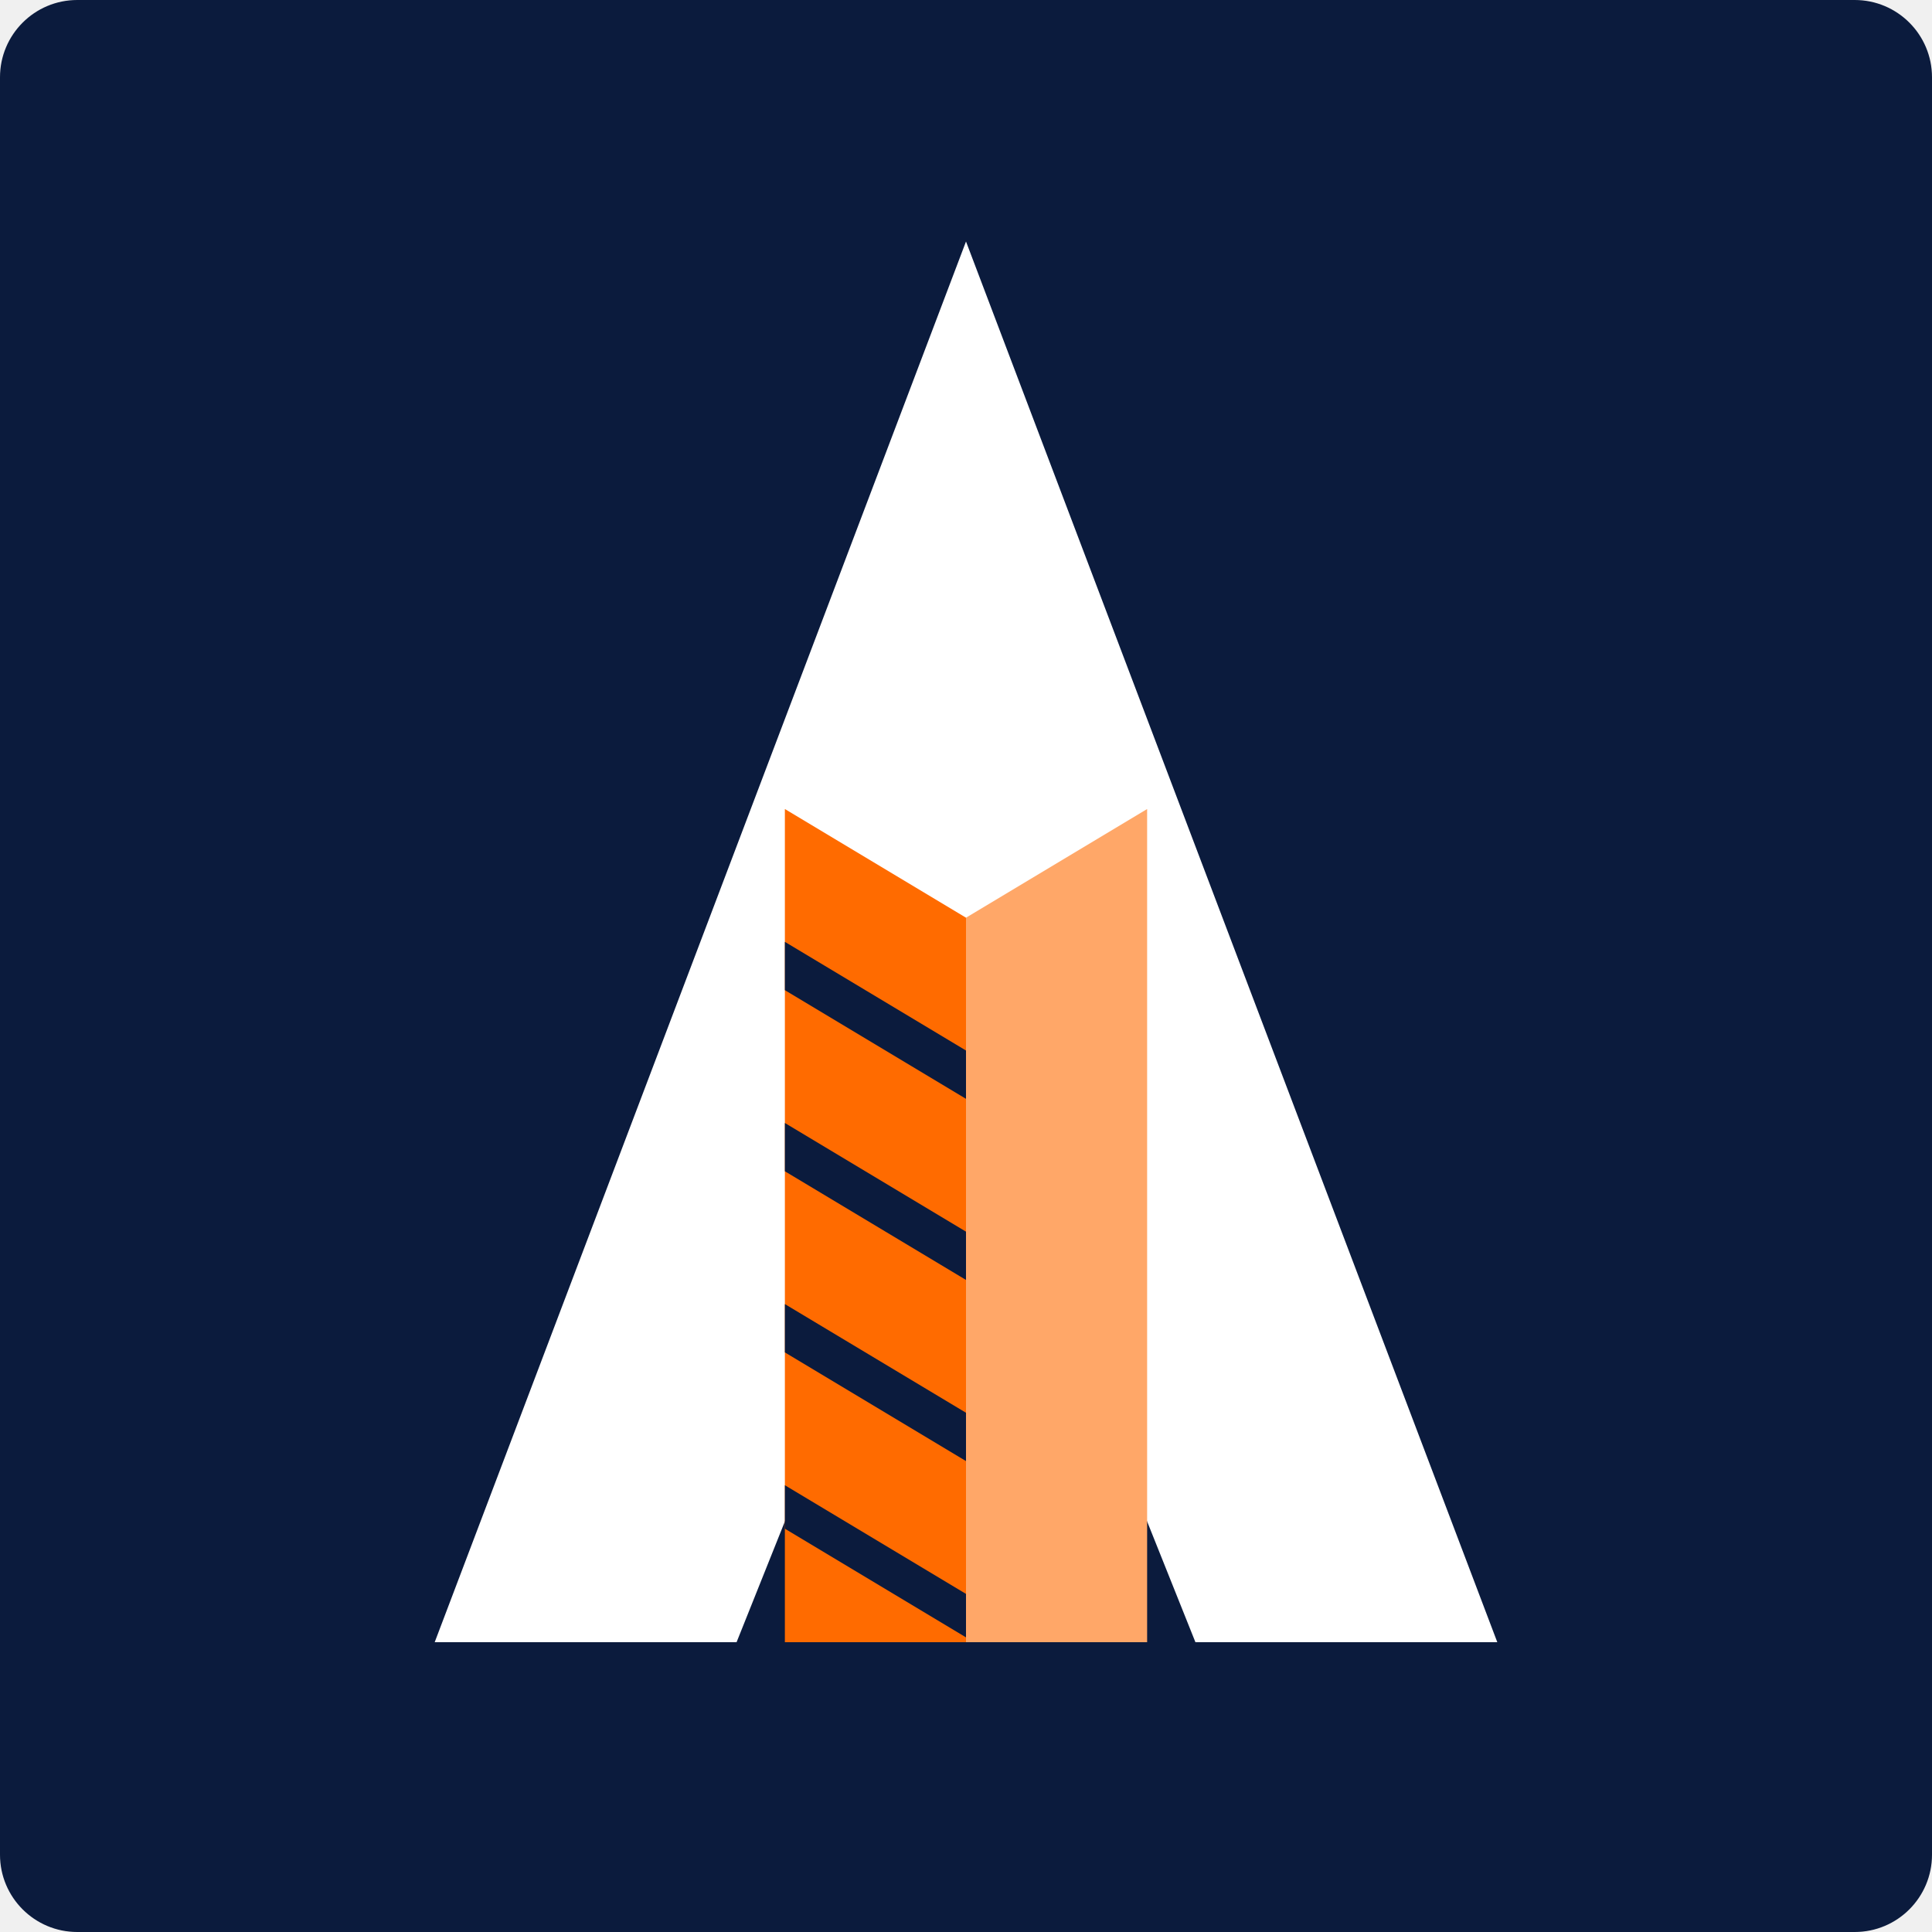
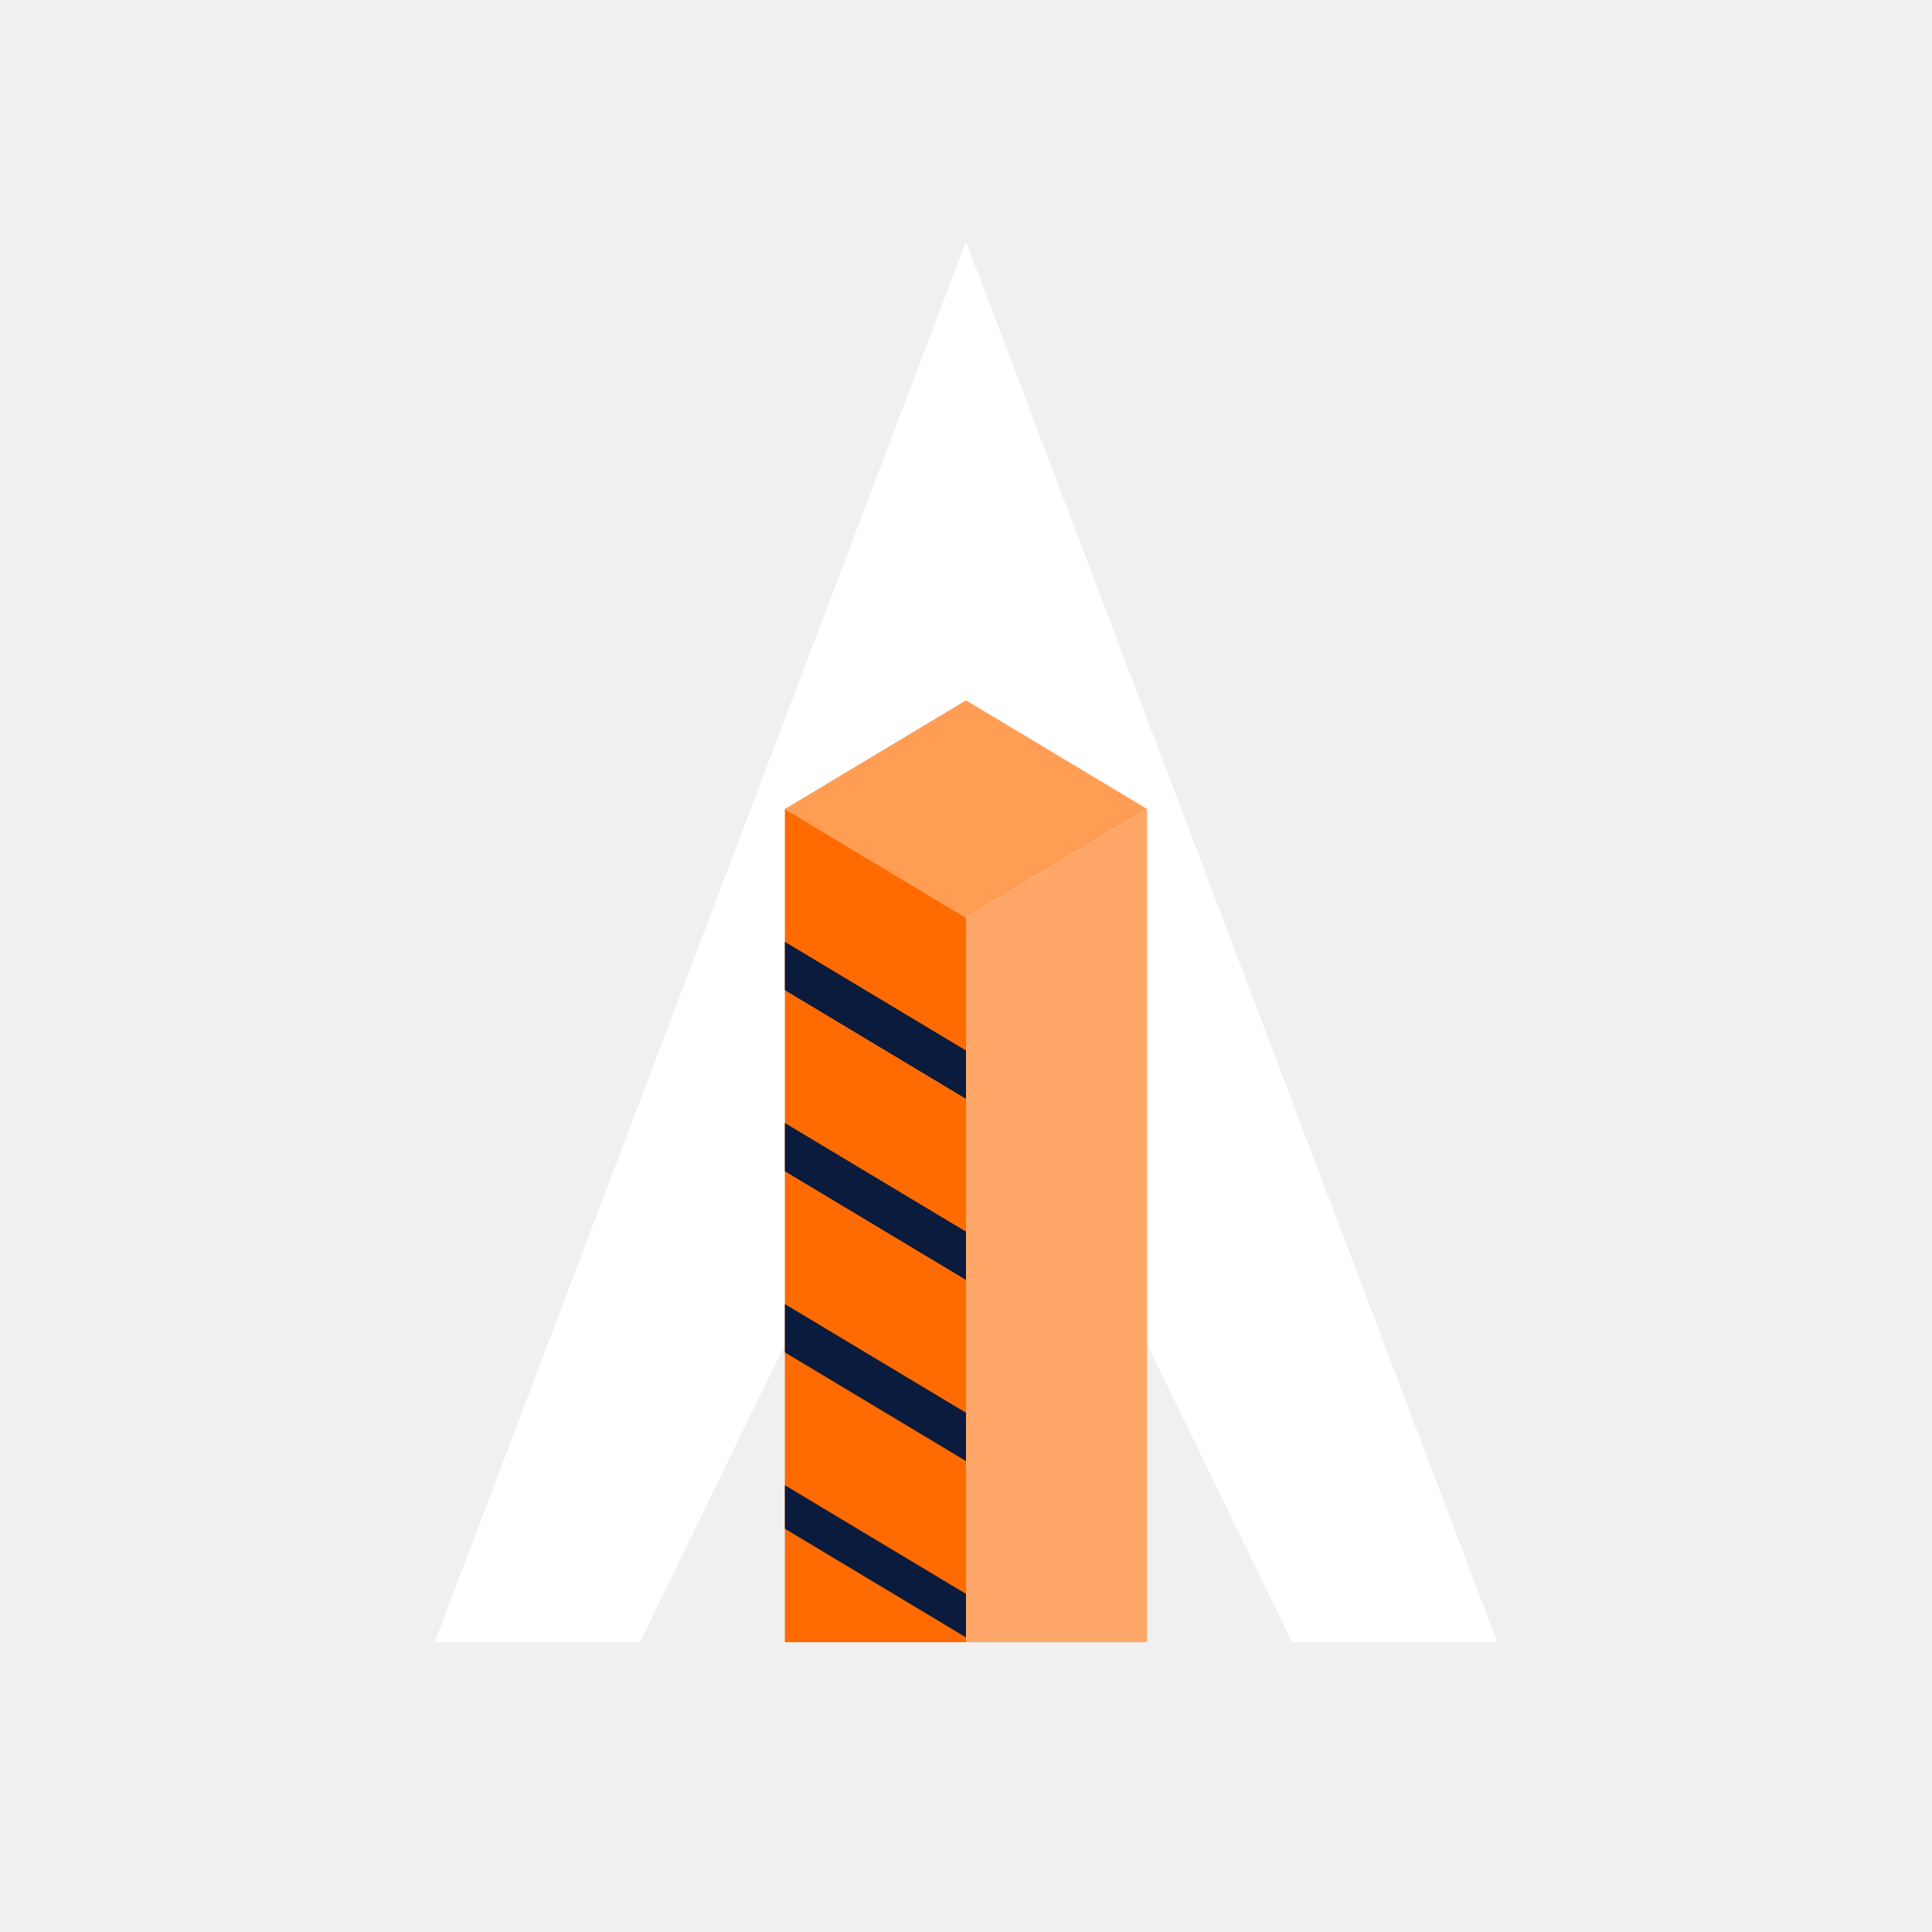
<svg xmlns="http://www.w3.org/2000/svg" viewBox="0 0 800 800" width="800" height="800">
-   <rect width="800" height="800" fill="#0B1B3D" rx="32" />
  <g id="agile-symbol">
-     <polygon points="400,100 620,680 495,680 435,530 365,530 305,680 180,680" fill="#FFFFFF" />
-     <polygon points="400,290 475,335 400,380 325,335" fill="#FFFFFF" />
+     <polygon points="400,100 620,680 535,680 445,495 355,495 265,680 180,680" fill="#FFFFFF" />
+     <polygon points="400,290 475,335 400,380 325,335" fill="#FF9D54" />
    <polygon points="325,335 400,380 400,680 325,680" fill="#FF6B00" />
    <polygon points="400,380 475,335 475,680 400,680" fill="#FFA768" />
    <polygon points="325,390 400,435 400,455 325,410" fill="#0B1B3D" />
    <polygon points="325,465 400,510 400,530 325,485" fill="#0B1B3D" />
    <polygon points="325,540 400,585 400,605 325,560" fill="#0B1B3D" />
    <polygon points="325,615 400,660 400,678 325,633" fill="#0B1B3D" />
  </g>
</svg>
